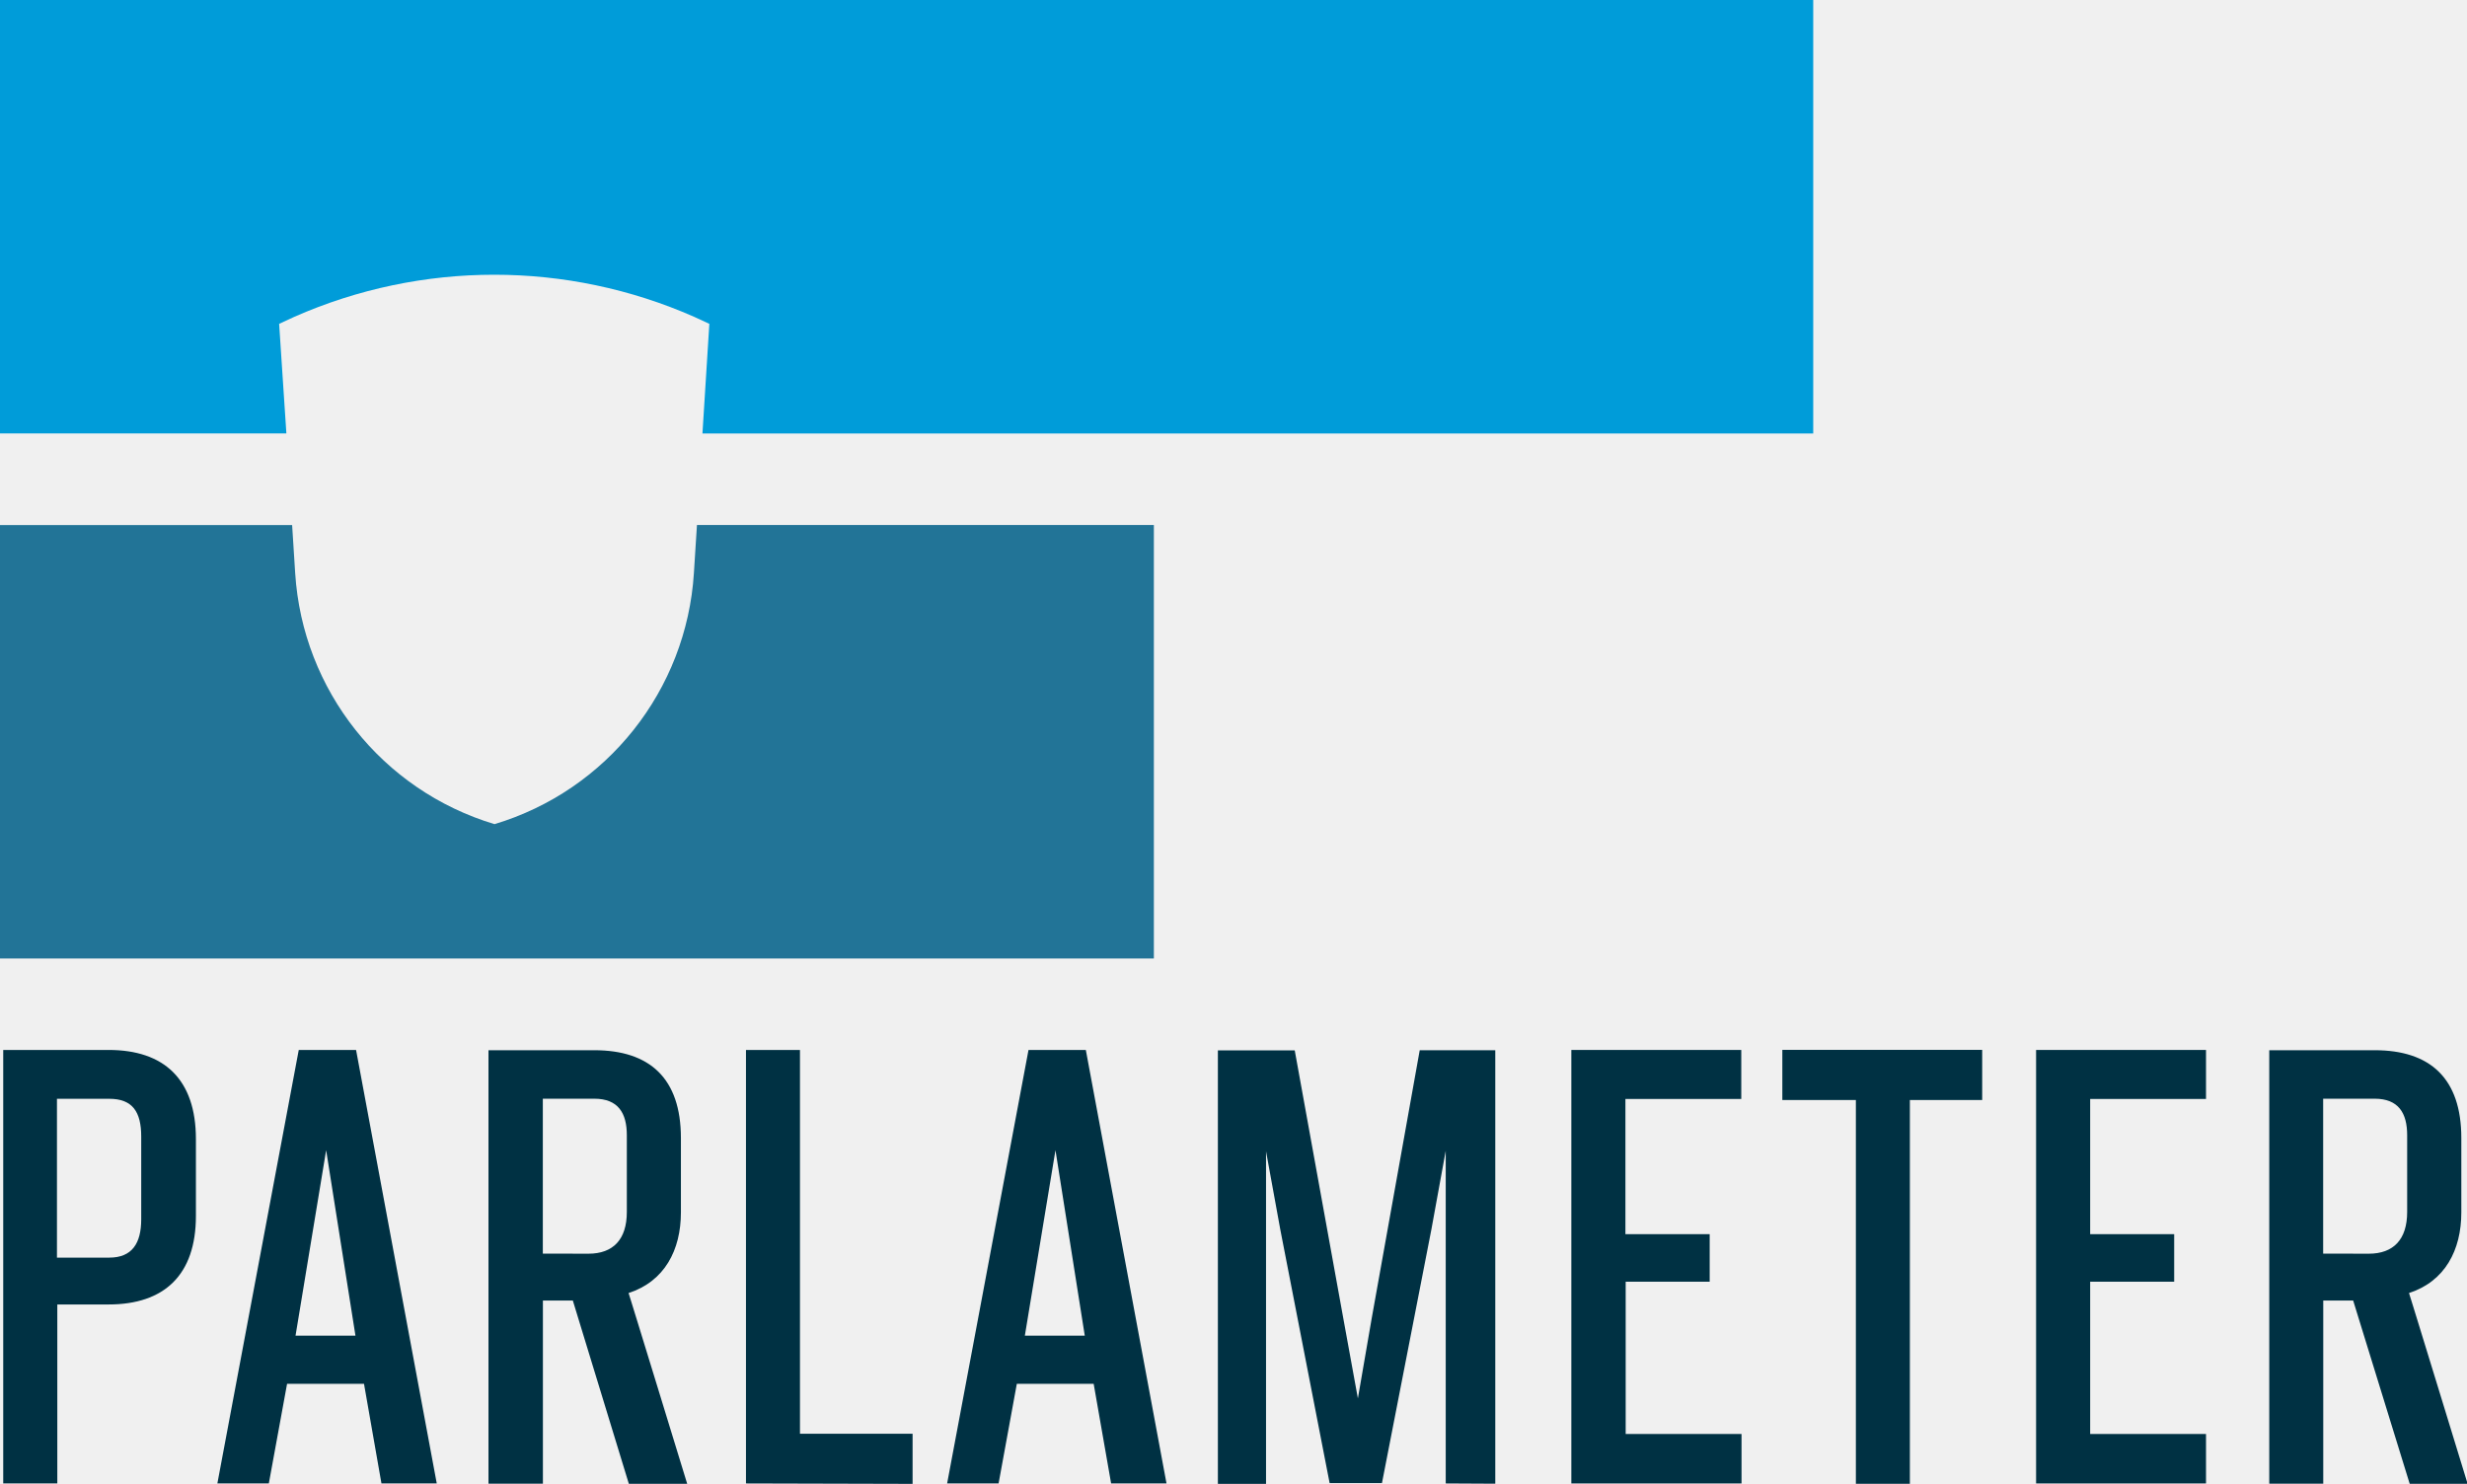
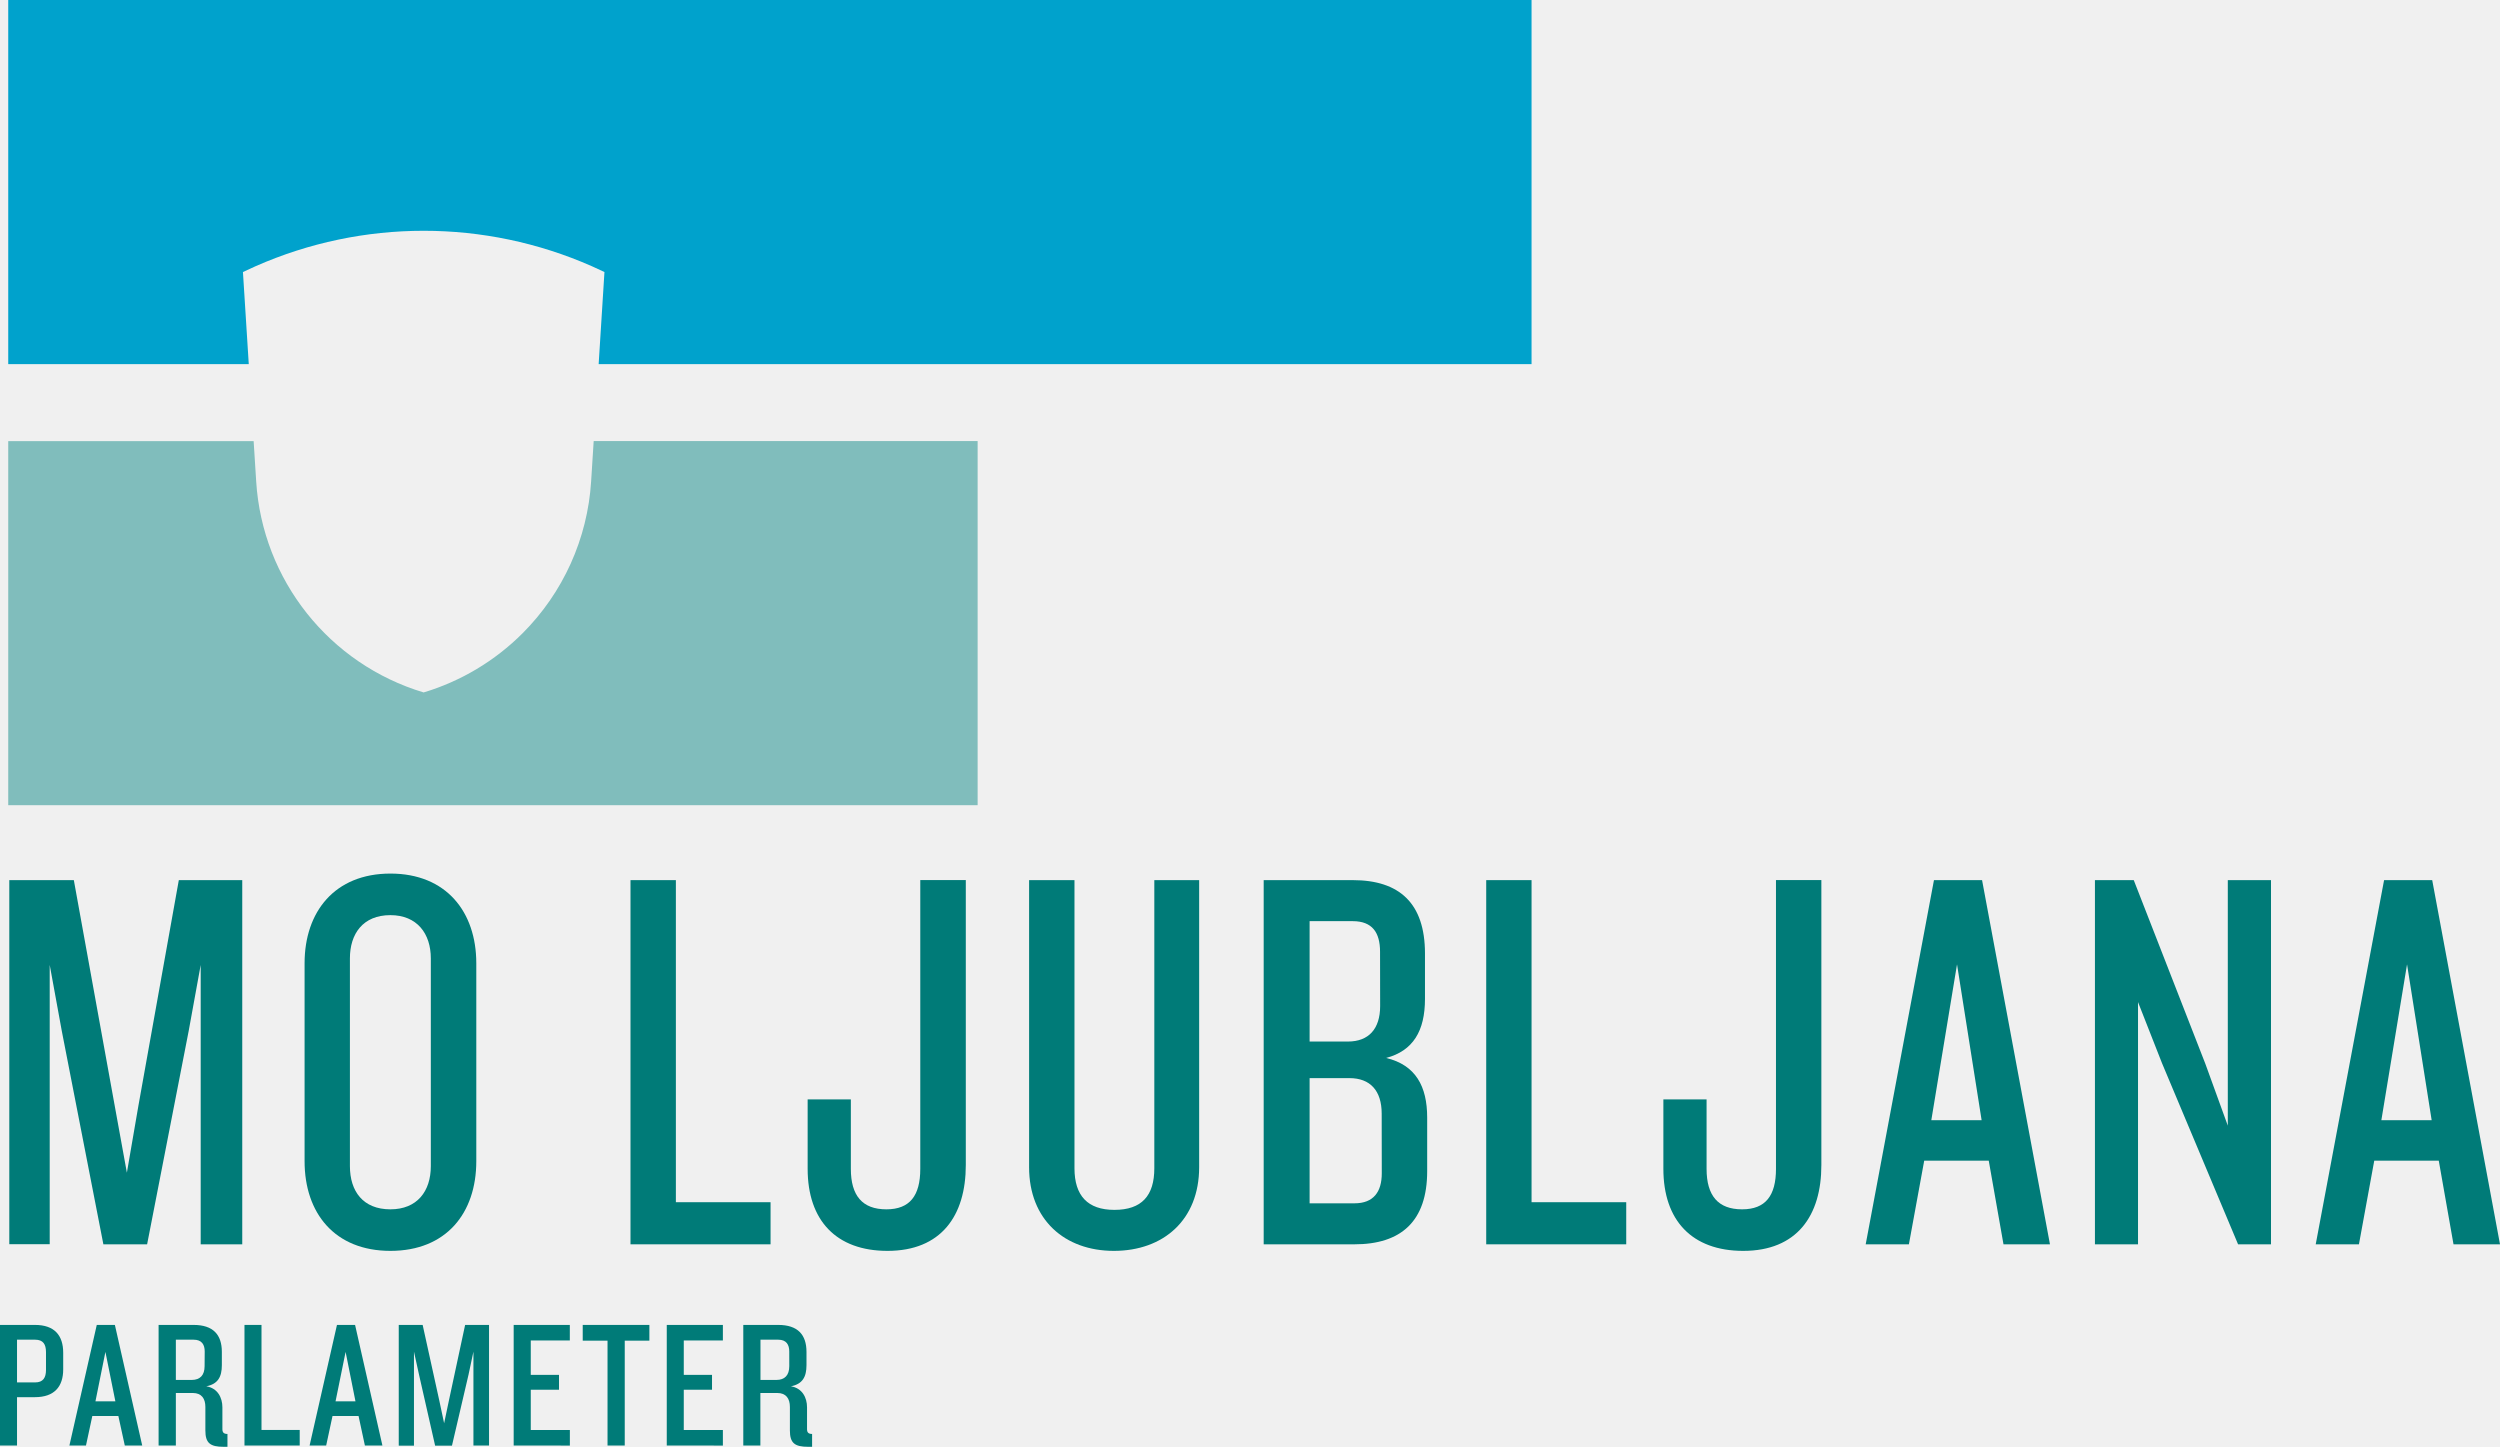
- <svg xmlns="http://www.w3.org/2000/svg" viewBox="0 0 282.82 170.08">
+ <svg xmlns="http://www.w3.org/2000/svg" viewBox="0 0 1056.12 611.2">
  <defs>
-     <style>.cls-1{fill:#227497;}.cls-2{fill:#009cd9;}.cls-3{fill:#003143;}</style>
+     <style>
+       .cls-1 {
+         isolation: isolate;
+       }
+       .cls-2 {
+         fill: #007b78;
+       }
+       .cls-3 {
+         fill: #00a2cc;
+       }
+       .cls-4 {
+         fill: #80bdbc;
+       }
+       .cls-5 {
+         fill: #fff;
+       }
+     </style>
  </defs>
  <g id="Layer_2" data-name="Layer 2">
    <g id="Layer_1-2" data-name="Layer 1">
-       <g id="_Group_" data-name="&lt;Group&gt;">
-         <path id="_Path_" data-name="&lt;Path&gt;" class="cls-1" d="M79.9,60.19l-.35,5.51A32.17,32.17,0,0,1,56.69,94.49,32.17,32.17,0,0,1,33.84,65.71l-.35-5.51H0v49.69H132.28V60.19Z" />
-         <path id="_Path_2" data-name="&lt;Path&gt;" class="cls-2" d="M0,0V49.69H32.83L32,37.13q.86-.41,1.73-.8h0a56.83,56.83,0,0,1,45.86,0h0q.87.39,1.73.8l-.79,12.57H207.87V0Z" />
-         <g id="_Group_2" data-name="&lt;Group&gt;">
-           <path id="_Compound_Path_" data-name="&lt;Compound Path&gt;" class="cls-3" d="M12.46,149.56H6.57v20.52H.37v-49.7H12.46c6.34,0,10,3.36,10,10.22v8.81C22.46,146.2,18.81,149.56,12.46,149.56Zm3.73-19.25c0-2.84-1-4.33-3.66-4.33h-6v18.21h6c2.61,0,3.66-1.64,3.66-4.4Z" />
-           <path id="_Compound_Path_2" data-name="&lt;Compound Path&gt;" class="cls-3" d="M43.73,170.08l-2-11.42H32.91l-2.09,11.42h-5.9l9.33-49.7h6.57l9.25,49.7Zm-6.34-38.21-3.51,21.27h6.87Z" />
-           <path id="_Compound_Path_3" data-name="&lt;Compound Path&gt;" class="cls-3" d="M65.67,149.11H62.24v21H56v-49.7H68.13c6.34,0,9.93,3.21,9.93,10.07V139c0,4.33-1.87,7.91-6,9.25,0-.07,6.72,21.87,6.72,21.87H72.09Zm1.79-5.37c2.84,0,4.4-1.64,4.4-4.78v-8.81c0-2.54-1-4.18-3.73-4.18h-5.9v17.76Z" />
-           <path id="_Compound_Path_4" data-name="&lt;Compound Path&gt;" class="cls-3" d="M85.52,170.08v-49.7h6.19v44h12.91v5.75Z" />
-           <path id="_Compound_Path_5" data-name="&lt;Compound Path&gt;" class="cls-3" d="M127.38,170.08l-2-11.42h-8.81l-2.09,11.42h-5.9l9.33-49.7h6.57l9.25,49.7ZM121,131.87l-3.51,21.27h6.87Z" />
-           <path id="_Compound_Path_6" data-name="&lt;Compound Path&gt;" class="cls-3" d="M165.74,170.08V131.94l-1.64,9-5.67,29.1h-6L146.78,141l-1.64-9v38.13h-5.52v-49.7h8.81l5.6,30.9,1.64,9,1.57-9.1,5.52-30.82h8.66v49.7Z" />
-           <path id="_Compound_Path_7" data-name="&lt;Compound Path&gt;" class="cls-3" d="M180.14,170.08v-49.7h19.48V126H186.34V141.5H196v5.45h-9.63v17.46h13.28v5.67Z" />
-           <path id="_Compound_Path_8" data-name="&lt;Compound Path&gt;" class="cls-3" d="M218.95,126.12v44h-6.19v-44h-8.43v-5.75h22.91v5.75Z" />
-           <path id="_Compound_Path_9" data-name="&lt;Compound Path&gt;" class="cls-3" d="M233.42,170.08v-49.7H252.9V126H239.62V141.5h9.63v5.45h-9.63v17.46H252.9v5.67Z" />
-           <path id="_Compound_Path_10" data-name="&lt;Compound Path&gt;" class="cls-3" d="M269.77,149.11h-3.43v21h-6.19v-49.7h12.09c6.34,0,9.93,3.21,9.93,10.07V139c0,4.33-1.87,7.91-6,9.25,0-.07,6.72,21.87,6.72,21.87h-6.64Zm1.79-5.37c2.84,0,4.4-1.64,4.4-4.78v-8.81c0-2.54-1-4.18-3.73-4.18h-5.9v17.76Z" />
+       <g id="Layer_2-2" data-name="Layer 2">
+         <g id="Layer_1-2-2" data-name="Layer 1-2">
+           <g class="cls-1">
+             <g class="cls-1">
+               <path class="cls-2" d="M84.78,525.66v-118L79.7,435.57,62.15,525.66H43.67L26.11,435.57,21,407.62v118H3.93V371.81H31.19l17.33,95.64L53.6,495.4l4.85-28.18,17.09-95.41h26.8V525.66Z" />
+               <path class="cls-2" d="M164.94,528.43c-23.56,0-36.27-15.94-36.27-37.88V406.92c0-21.71,12.71-37.88,36.27-37.88s36.27,16.17,36.27,37.88v83.63C201.21,512.49,188.5,528.43,164.94,528.43ZM182,404.85c0-10.4-5.77-18.25-17.09-18.25-11.55,0-17.09,7.85-17.09,18.25v87.78c0,10.62,5.54,18.25,17.09,18.25,11.32,0,17.09-7.63,17.09-18.25Z" />
+               <path class="cls-2" d="M266.35,525.66V371.81h19.17V507.87h40v17.79Z" />
+               <path class="cls-2" d="M374.92,528.43c-21.72,0-33.73-12.93-33.73-34.65V464.44h18.25v29.34c0,11.32,4.85,17.1,15,17.1,9.94,0,14.33-5.78,14.33-17.1v-122H408V492.17C408,513.65,397.55,528.43,374.92,528.43Z" />
+               <path class="cls-2" d="M470.55,528.43c-20.79,0-35.81-13.17-35.81-35.34V371.81h19.17V493.55c0,11.55,5.55,17.56,16.87,17.56,11.55,0,16.86-6,16.86-17.56V371.81h18.94V493.09C506.58,515.26,491.57,528.43,470.55,528.43Z" />
+               <path class="cls-2" d="M572.18,525.66H533.84V371.81h37.65c19.64,0,30.49,9.7,30.49,31v19.17c0,13.63-5.08,21.94-16.4,24.95,12.48,3,17.33,12,17.33,25.18v22.64C602.91,516,591.82,525.66,572.18,525.66ZM583,402.07c0-8.08-3.23-12.93-11.55-12.93H553.24V440h16.17c8.78,0,13.63-5.31,13.63-15Zm.69,68.38c0-9.7-4.85-15-13.63-15H553.24v52.89h18.94c8.09,0,11.55-4.85,11.55-12.7Z" />
+               <path class="cls-2" d="M627.85,525.66V371.81H647V507.87h40v17.79Z" />
+               <path class="cls-2" d="M736.42,528.43c-21.71,0-33.73-12.93-33.73-34.65V464.44h18.25v29.34c0,11.32,4.85,17.1,15,17.1,9.93,0,14.32-5.78,14.32-17.1v-122h19.17V492.17C769.45,513.65,759.06,528.43,736.42,528.43Z" />
+               <path class="cls-2" d="M846.37,525.66l-6.23-35.34H812.88l-6.47,35.34H788.16L817,371.81h20.32L866,525.66ZM826.74,407.39l-10.86,65.83h21.25Z" />
+               <path class="cls-2" d="M945.47,525.66,913.36,449.2,903.2,423.33V525.66H885V371.81h16.4l30.26,77.62,9.47,26.1V371.81h18.25V525.66Z" />
+               <path class="cls-2" d="M1036.48,525.66l-6.23-35.34H1003l-6.47,35.34H978.27l28.88-153.85h20.33l28.64,153.85Zm-19.63-118.27L1006,473.22h21.25Z" />
+             </g>
+             <g class="cls-1">
+               <path class="cls-2" d="M14.77,590.23H7.19v20.43H0V559.71H14.77c8.26,0,11.93,4.43,11.93,11.78v7C26.7,585.72,23,590.23,14.77,590.23Zm4.66-19c0-3.37-1.22-5.28-4.59-5.28H7.19V584h7.65c3.37,0,4.59-2,4.59-5.28Z" />
+             </g>
+             <g class="cls-1">
+               <path class="cls-2" d="M52.72,610.66,50,598.19H39l-2.68,12.47h-7l11.56-50.95h7.65l11.55,50.95Zm-8.19-39.55L40.32,592h8.42Z" />
+               <path class="cls-2" d="M94.48,611.2c-5.73,0-7.72-1.61-7.72-6.89v-9.95c0-3.52-1.61-5.89-5.28-5.89H74.29v22.19H67V559.71H81.78c8.27,0,11.94,4.13,11.94,11.4v5.58c0,5-1.68,8-6.58,8.95,4.82.77,6.81,4.82,6.81,8.88v9.25c0,1.38.61,2,2.14,2v5.44Zm-8-40.25c0-2.9-1.22-5-4.67-5H74.29v17H81c3.52,0,5.43-2,5.43-5.81Z" />
+             </g>
+             <g class="cls-1">
+               <path class="cls-2" d="M103.28,610.66V559.71h7.19v44.37h16.14v6.58Z" />
+             </g>
+             <g class="cls-1">
+               <path class="cls-2" d="M154.15,610.66l-2.68-12.47h-11l-2.68,12.47h-7l11.56-50.95h7.65l11.55,50.95ZM146,571.11,141.75,592h8.42Z" />
+               <path class="cls-2" d="M200,610.66V571l-2.07,9.72-7,30h-7.11l-6.81-30L174.88,571v39.71h-6.43V559.71h10.1l7,31.82,2.07,9.72,2.06-9.79,6.81-31.75h10.1v50.95Z" />
+               <path class="cls-2" d="M217,610.66V559.71h23.72v6.58H224.22v14.53h11.93v6.28H224.22v17h16.52v6.58Z" />
+               <path class="cls-2" d="M263.92,566.36v44.3h-7.27v-44.3H246.17v-6.65h28.16v6.65Z" />
+               <path class="cls-2" d="M281.67,610.66V559.71h23.71v6.58H288.86v14.53h11.93v6.28H288.86v17h16.52v6.58Z" />
+               <path class="cls-2" d="M341.42,611.2c-5.74,0-7.73-1.61-7.73-6.89v-9.95c0-3.52-1.61-5.89-5.28-5.89h-7.19v22.19H314V559.71h14.76c8.27,0,11.94,4.13,11.94,11.4v5.58c0,5-1.68,8-6.58,8.95,4.82.77,6.81,4.82,6.81,8.88v9.25c0,1.38.61,2,2.14,2v5.44Zm-8-40.25c0-2.9-1.22-5-4.67-5h-7.49v17H328c3.52,0,5.43-2,5.43-5.81Z" />
+             </g>
+           </g>
+           <path class="cls-3" d="M108,112.45h0a176,176,0,0,1,142,0h0q2.7,1.2,5.35,2.47l-2.45,38.91H647V0H3.48V153.83H105.09l-2.46-38.91C104.41,114.07,106.19,113.25,108,112.45Z" />
+           <path class="cls-4" d="M220.76,267.52a99.7,99.7,0,0,1-41.79,25,99.58,99.58,0,0,1-70.74-89.1l-1.08-17.07H3.48v153.8H413V186.32H250.8l-1.08,17.07A99.57,99.57,0,0,1,220.76,267.52Z" />
+           <polygon class="cls-5" points="107.99 112.45 107.99 112.45 108 112.45 108 112.45 107.99 112.45" />
        </g>
      </g>
    </g>
  </g>
</svg>
